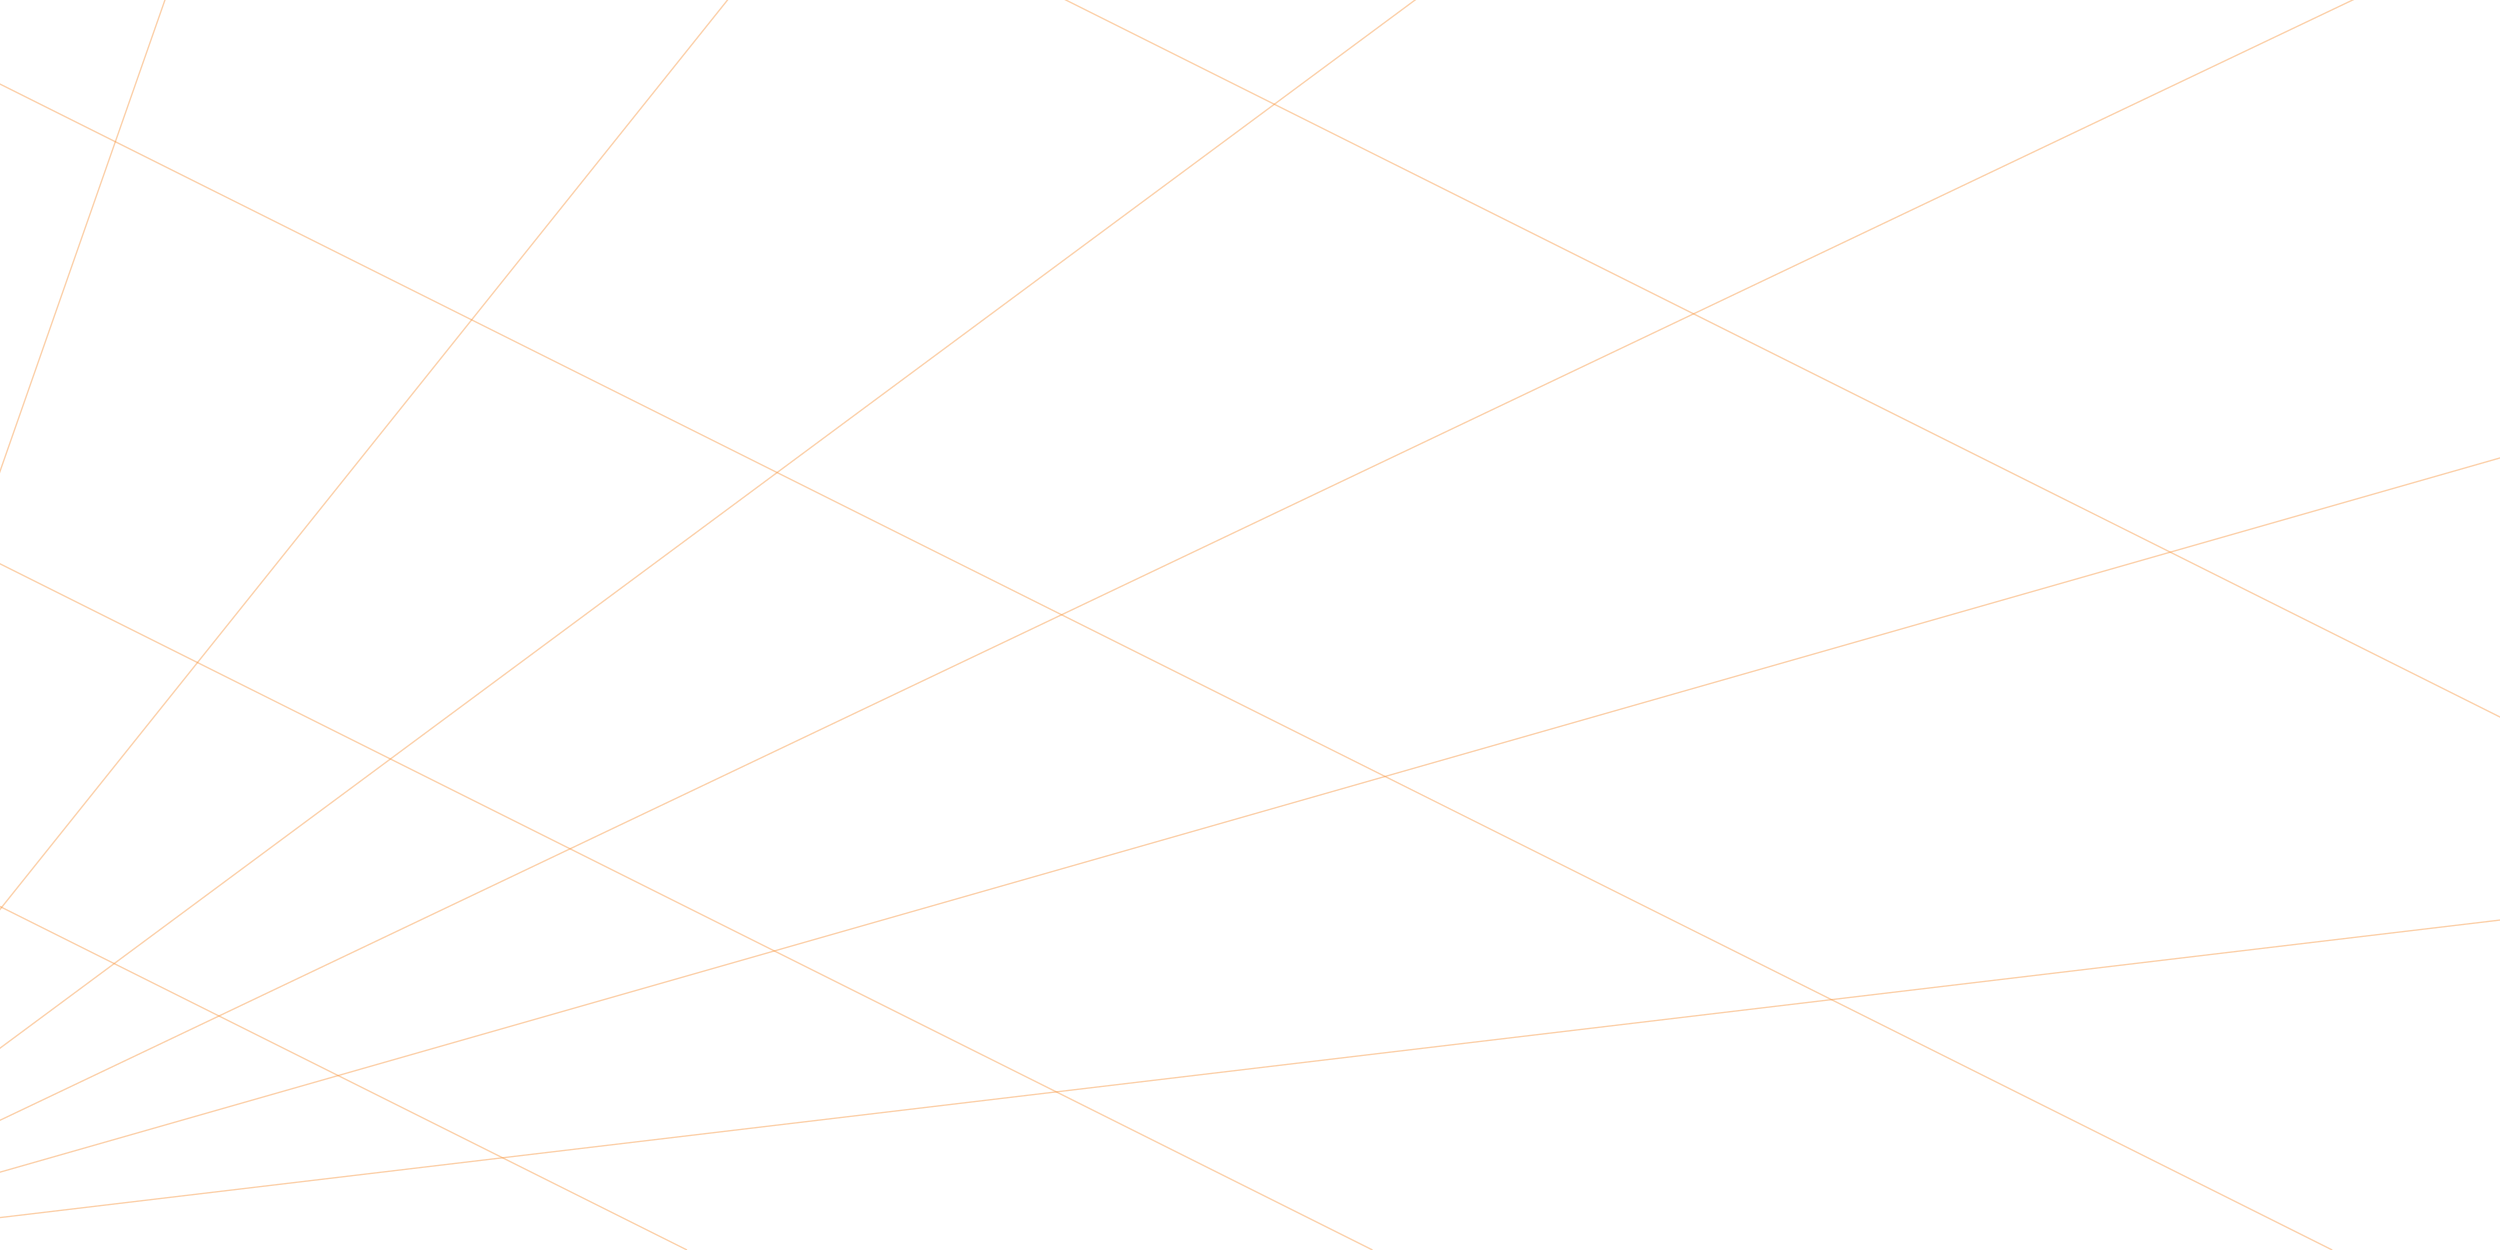
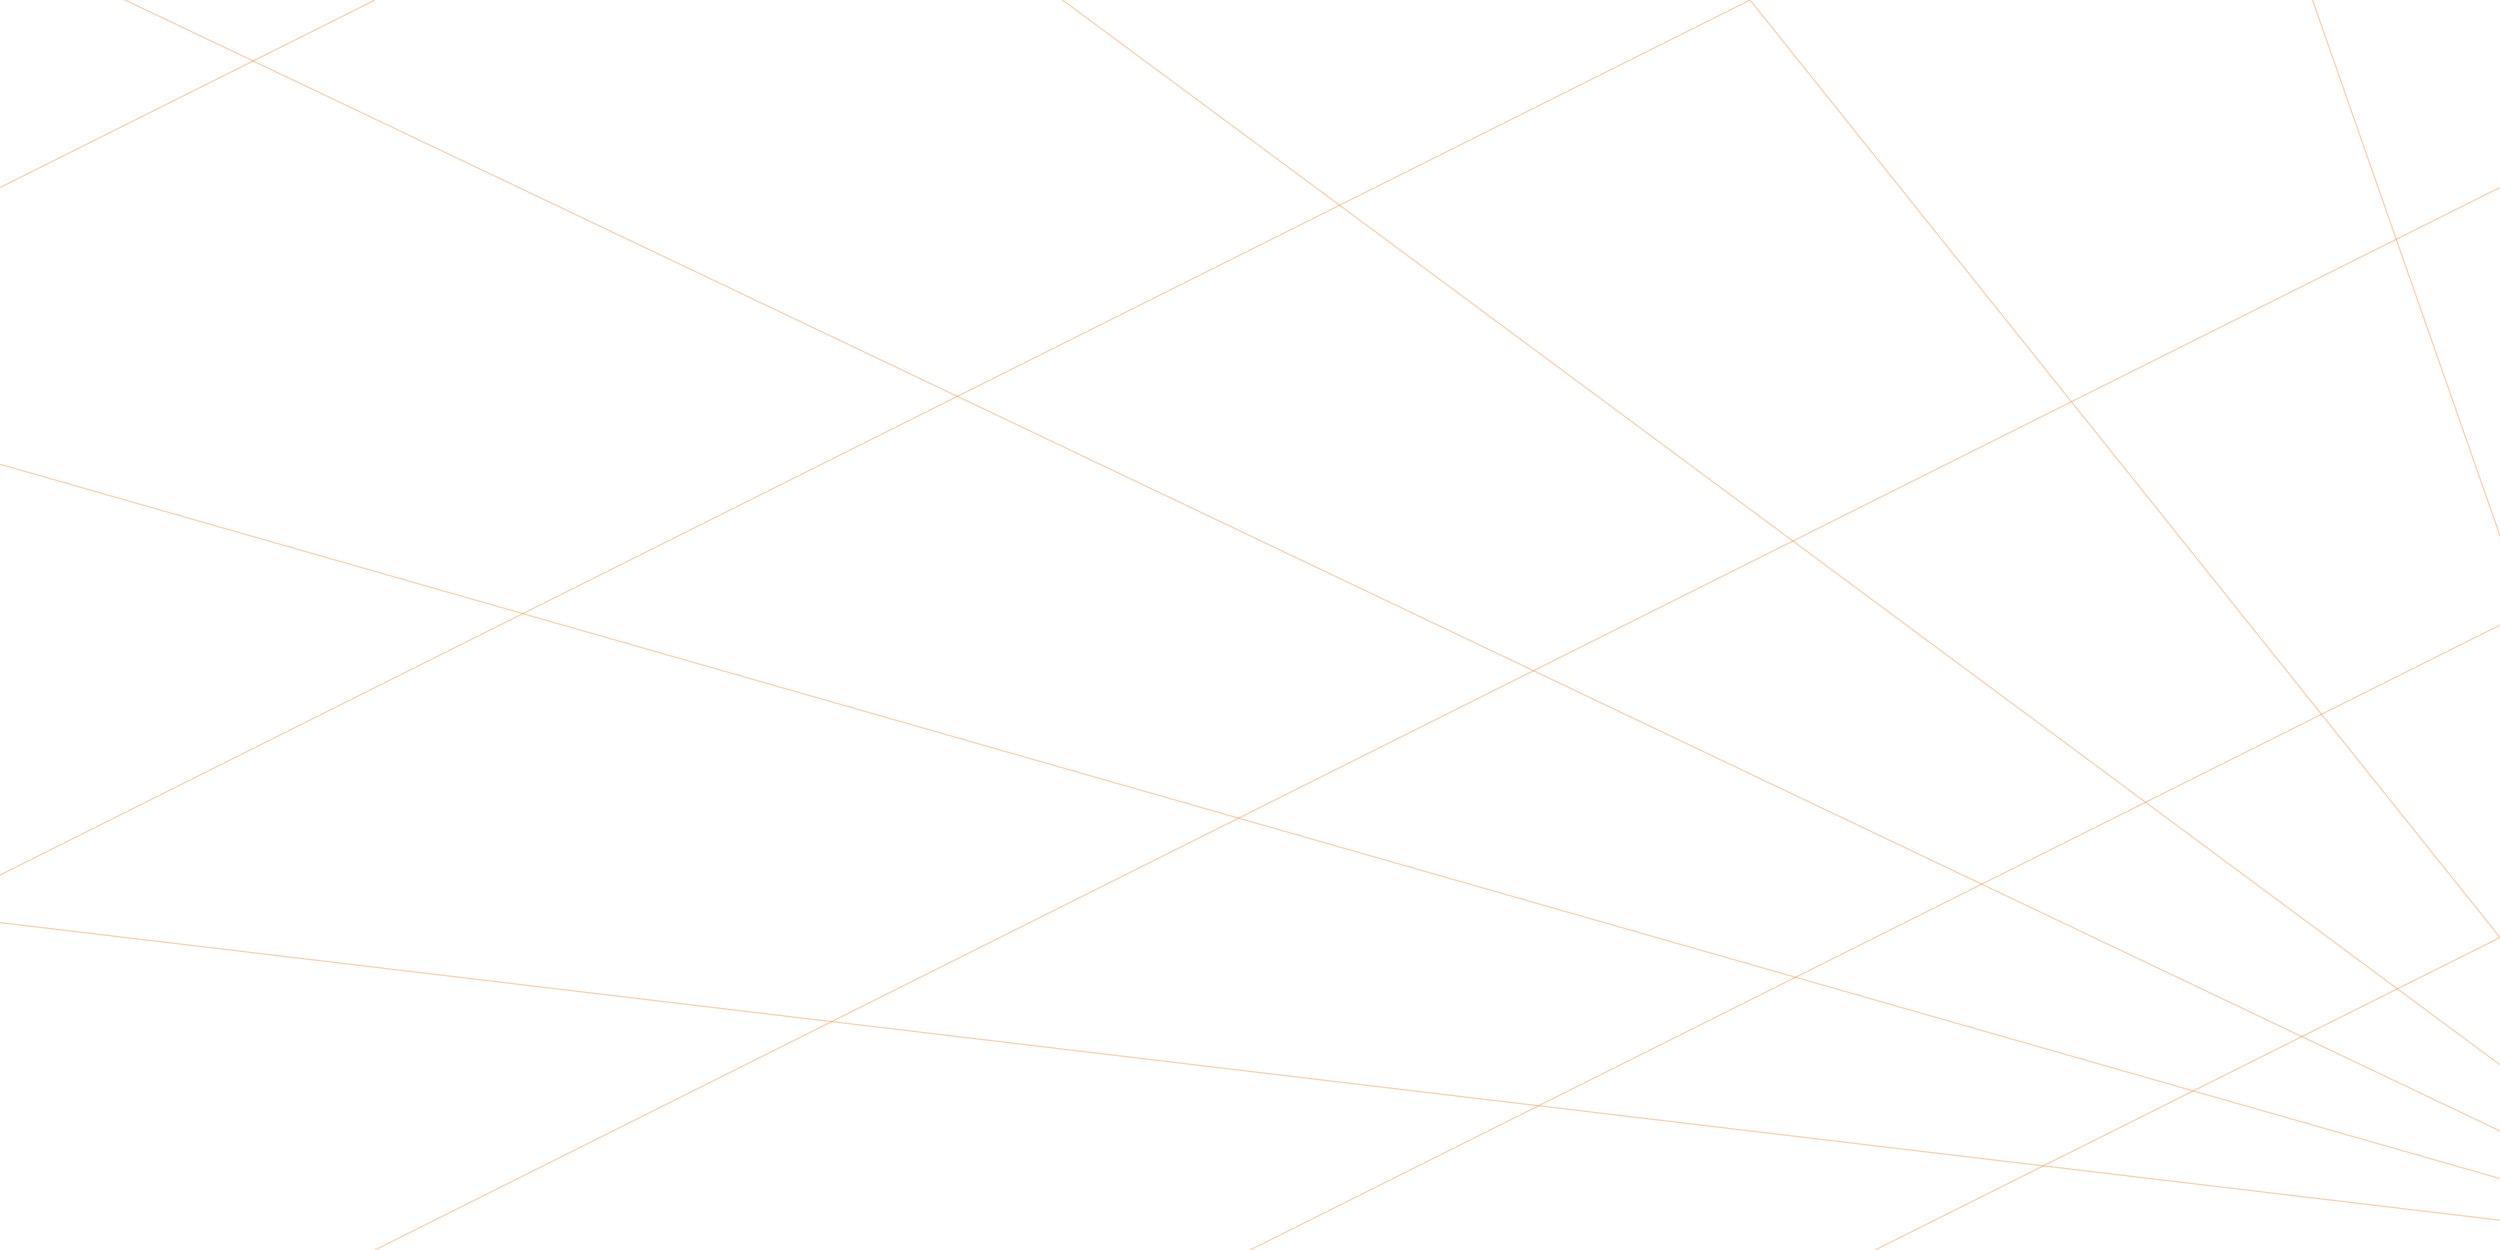
<svg xmlns="http://www.w3.org/2000/svg" version="1.1" id="Layer_1" zoomAndPan="disable" x="0px" y="0px" viewBox="0 0 1000 500" style="enable-background:new 0 0 1000 500;" xml:space="preserve">
  <style type="text/css">
- 	.st0{opacity:0.4;fill:none;stroke:#F68725;stroke-width:0.548;stroke-miterlimit:10;enable-background:new    ;}
+ 	.st0{opacity:0.4;fill:none;stroke:#F68725;stroke-width:0.5;stroke-miterlimit:10;}
</style>
-   <line class="st0" x1="2194.2" y1="225.9" x2="-109" y2="500" />
-   <line class="st0" x1="2194.2" y1="-158" x2="-109" y2="500" />
-   <line class="st0" x1="2194.2" y1="-596.7" x2="-109" y2="500" />
-   <line class="st0" x1="1371.6" y1="-596.7" x2="-109" y2="500" />
-   <line class="st0" x1="768.4" y1="-596.7" x2="-109" y2="500" />
-   <line class="st0" x1="274.8" y1="-596.7" x2="-109" y2="500" />
-   <line class="st0" x1="274.8" y1="500" x2="-821.9" y2="-48.3" />
-   <line class="st0" x1="549" y1="500" x2="-547.7" y2="-48.3" />
-   <line class="st0" x1="932.9" y1="500" x2="-163.9" y2="-48.3" />
-   <line class="st0" x1="1426.4" y1="500" x2="329.7" y2="-48.3" />
-   <line class="st0" x1="2029.7" y1="500" x2="932.9" y2="-48.3" />
+   <line class="st0" x1="1100" y1="500" x2="-1000" y2="250" />
+   <line class="st0" x1="1100" y1="500" x2="-1000" y2="-100" />
+   <line class="st0" x1="1100" y1="500" x2="-1000" y2="-500" />
+   <line class="st0" x1="1100" y1="500" x2="-250" y2="-500" />
+   <line class="st0" x1="1100" y1="500" x2="300" y2="-500" />
+   <line class="st0" x1="1100" y1="500" x2="750" y2="-500" />
+   <line class="st0" x1="1750" y1="0" x2="750" y2="500" />
+   <line class="st0" x1="1500" y1="0" x2="500" y2="500" />
+   <line class="st0" x1="1150" y1="0" x2="150" y2="500" />
+   <line class="st0" x1="700" y1="0" x2="-300" y2="500" />
+   <line class="st0" x1="150" y1="0" x2="-850" y2="500" />
</svg>
